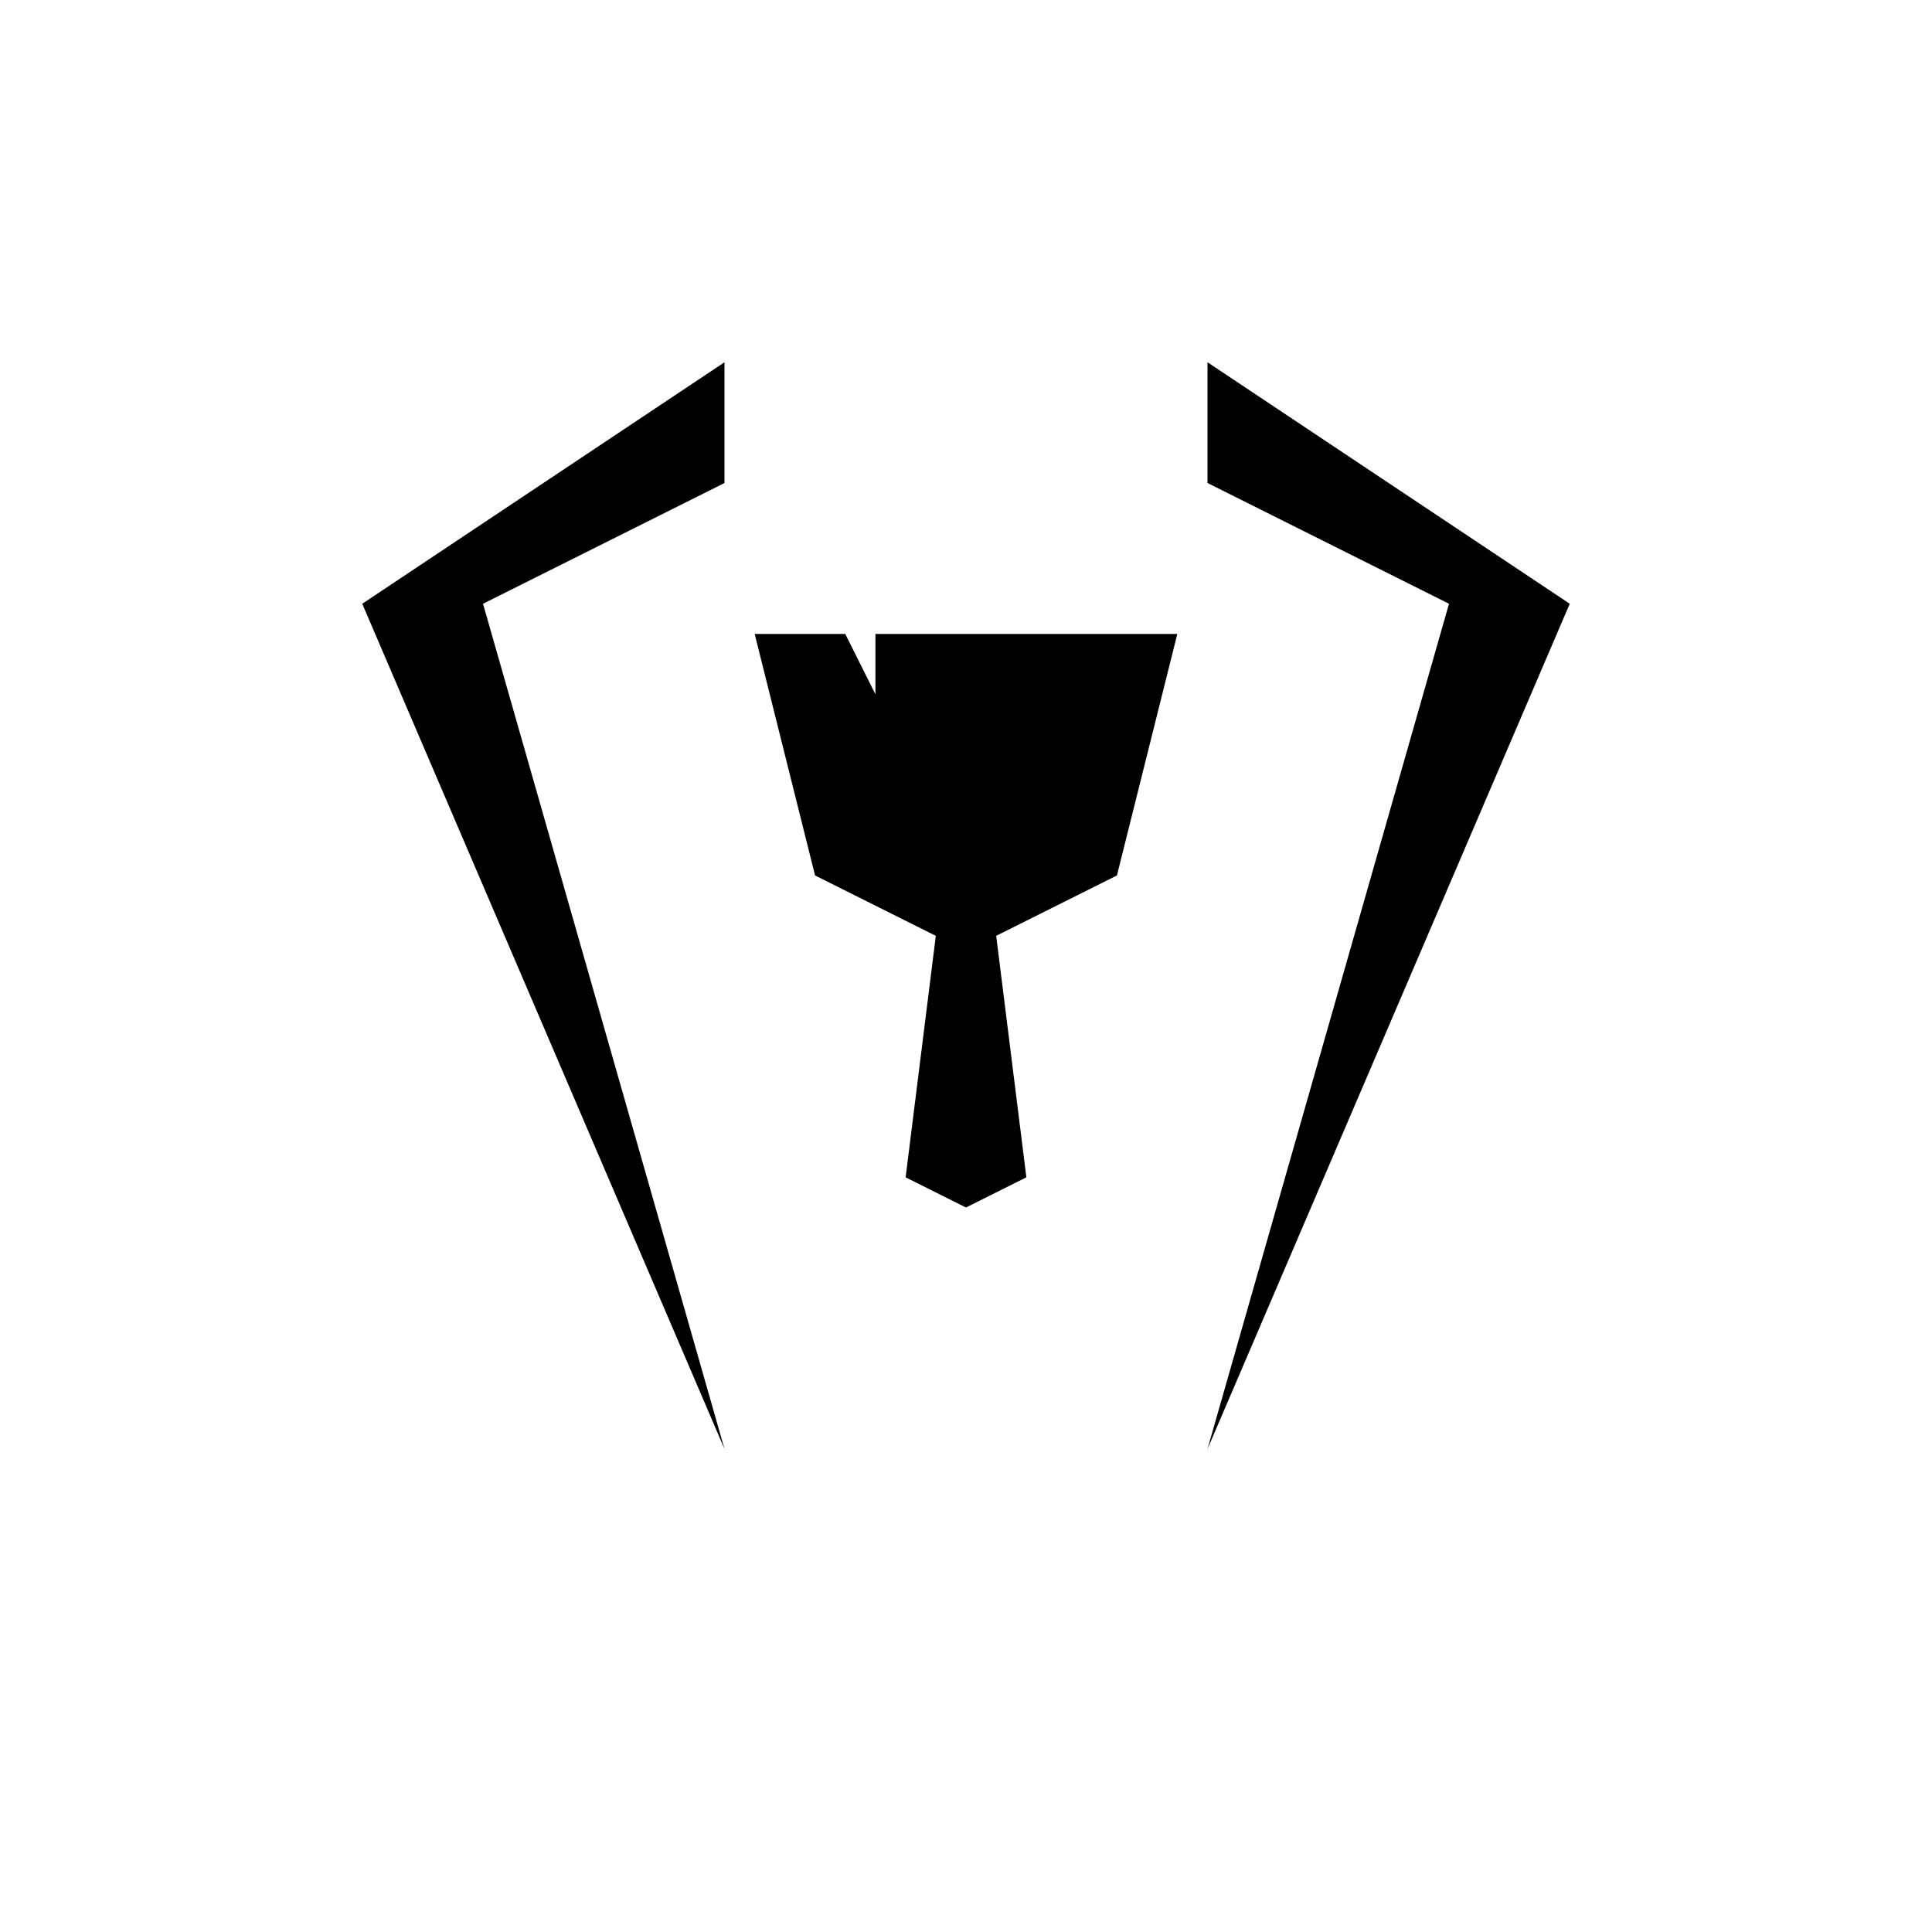
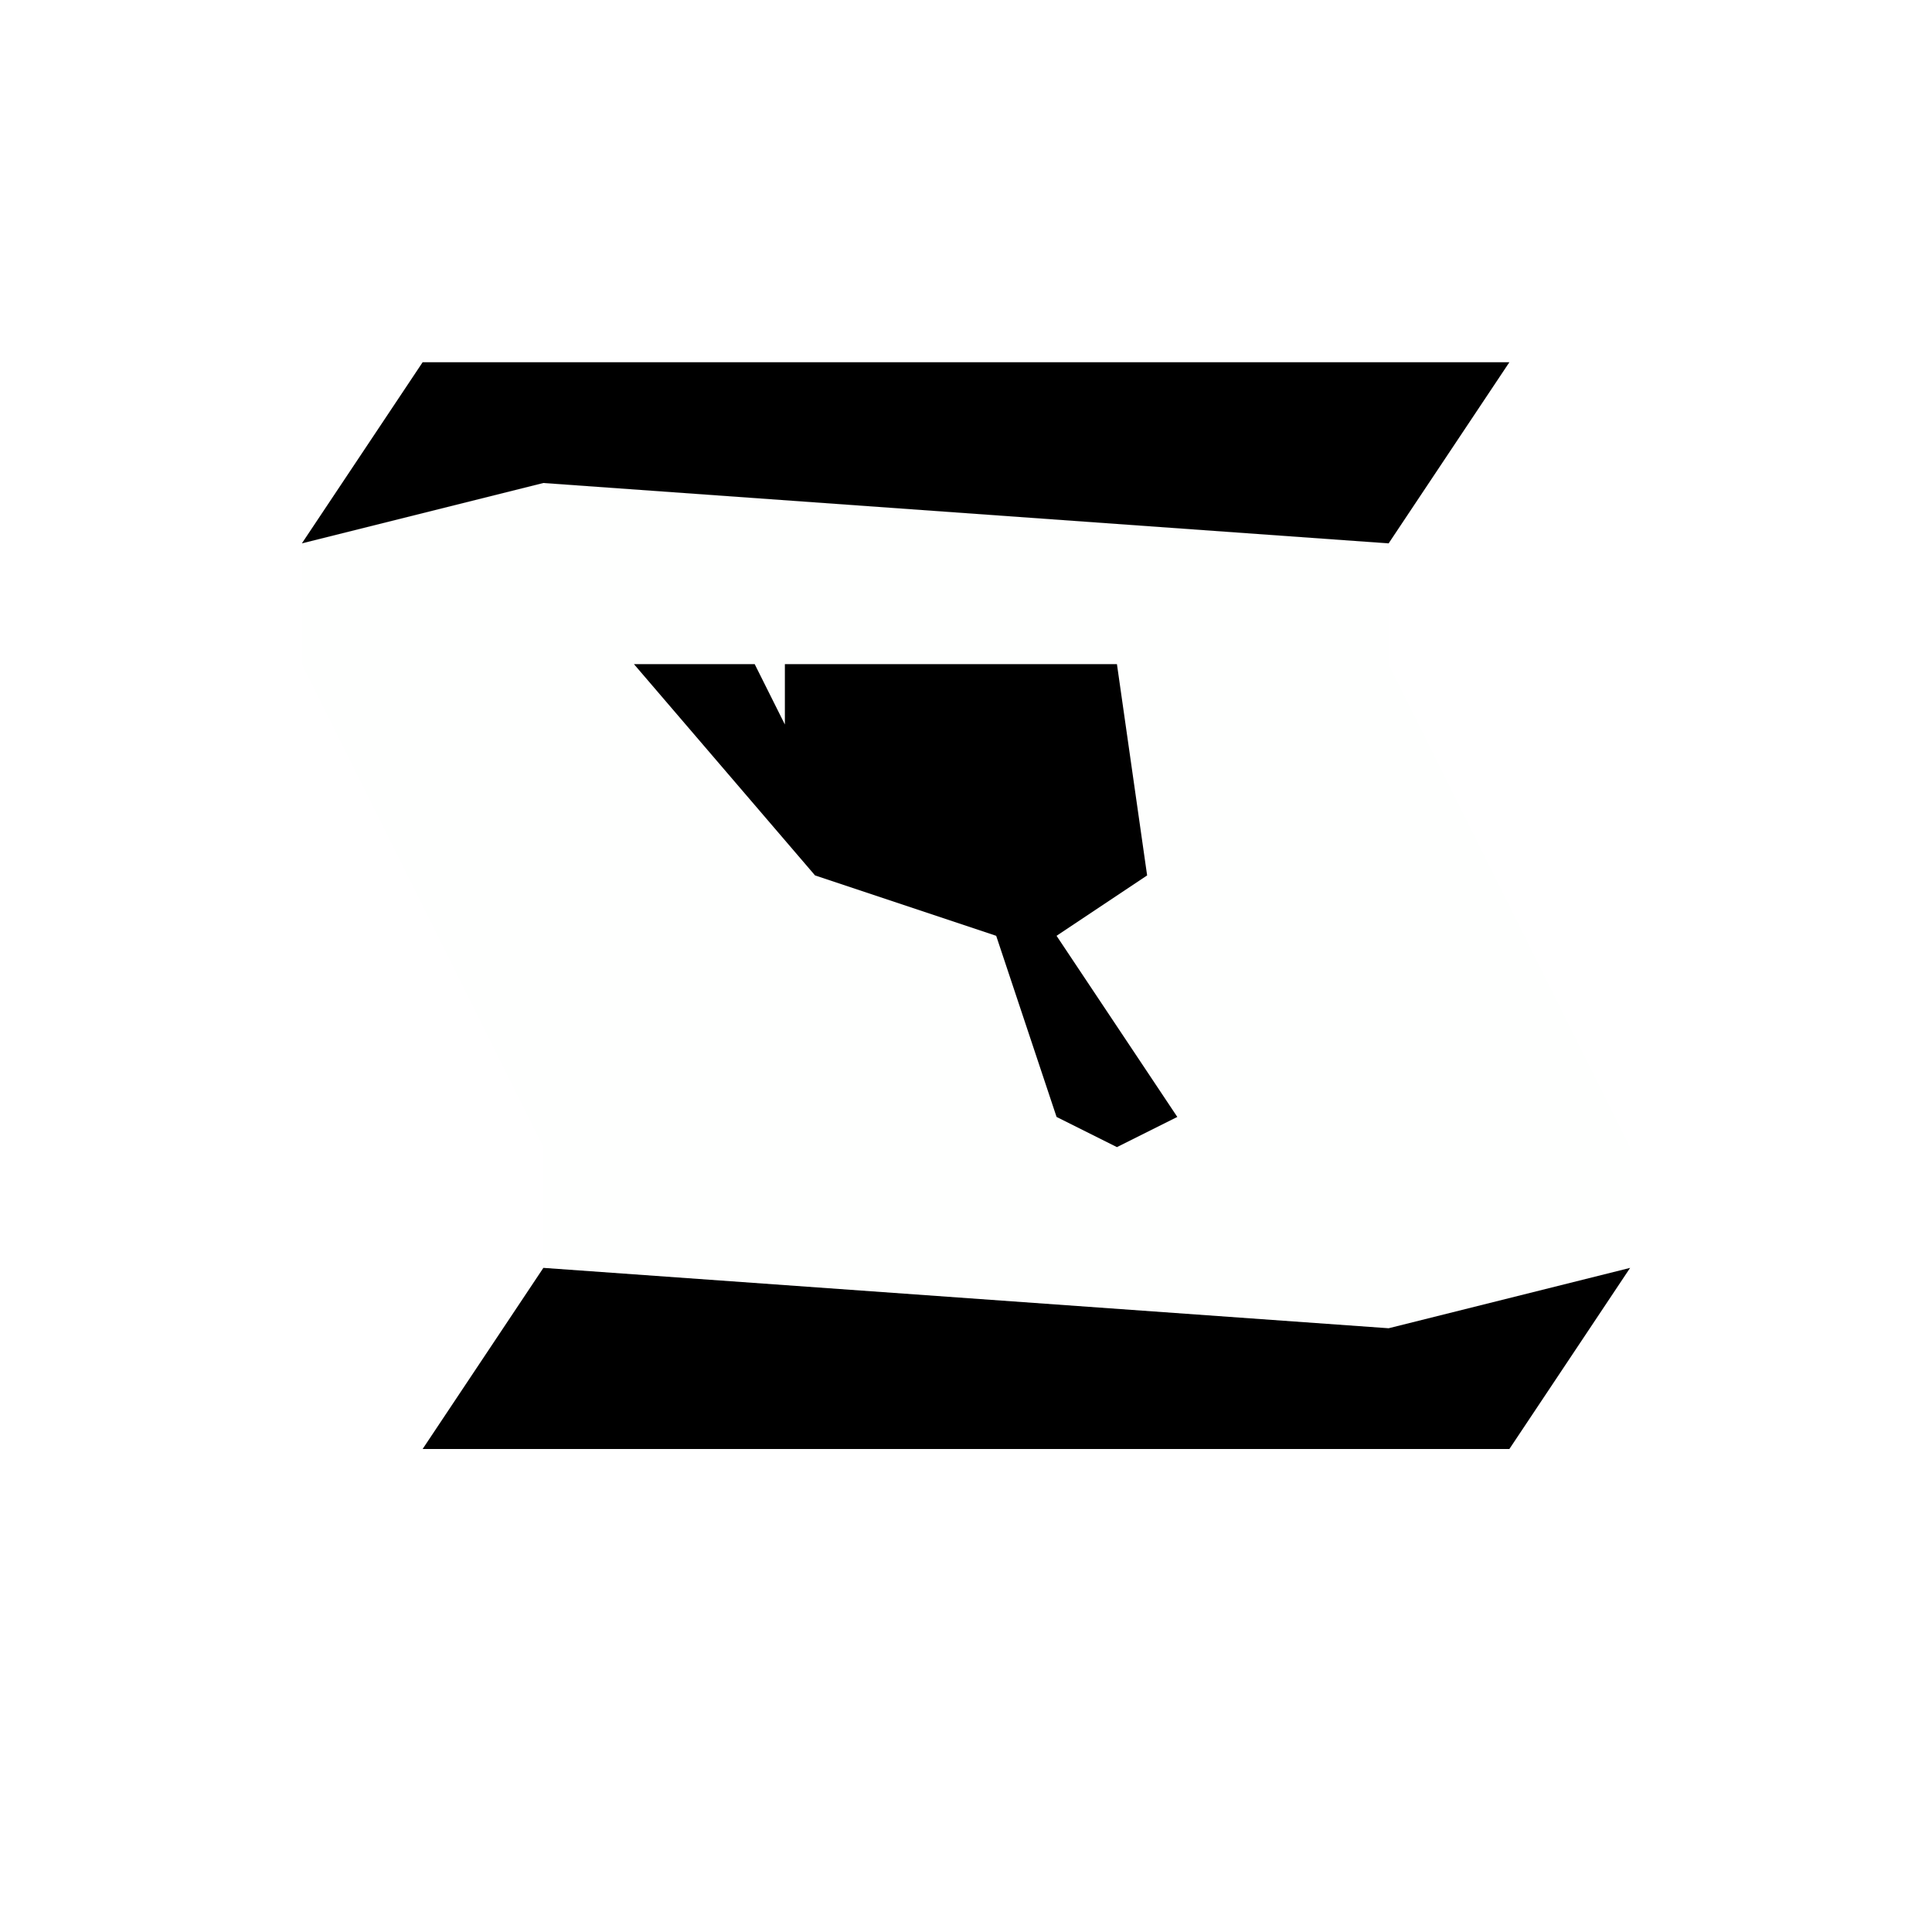
<svg xmlns="http://www.w3.org/2000/svg" width="100%" height="100%" viewBox="0 0 1024 1024" version="1.1" xml:space="preserve" style="fill-rule:evenodd;clip-rule:evenodd;stroke-linejoin:round;stroke-miterlimit:2;">
  <g id="Speech">
-     <path d="M640,768L384,768L192,320L384,192L640,192L832,320L640,768Z" style="fill:rgb(254,255,254);" />
-     <path d="M256,320L384,768L192,320L384,192L384,256L256,320Z" />
-     <path d="M768,320L640,768L832,320L640,192L640,256L768,320Z" />
+     <g id="Speech1" transform="matrix(-1.2,0,0,1.2,1126.4,220.8)">
+       <path d="M805.333,109.333L698.667,322.667L698.667,376L752,456L272,456L218.667,376L218.667,322.667L325.333,109.333L325.333,56L272,-24L752,-24L805.333,56L805.333,109.333Z" style="fill:rgb(254,255,254);" />
+     </g>
+     <path d="M864,672L800,768L224,768L288,672L736,704L864,672Z" />
+     <path d="M288,256L160,288L224,192L800,192L736,288L288,256Z" />
    <g id="Rebrand" transform="matrix(0.4,0,0,0.4,307.2,361.6)">
-       <path d="M432,656L472,336L312,256L232,-64L352,-64L392,16L392,-64L792,-64L712,256L552,336L592,656L512,696L432,656Z" />
+       <path d="M632,576L552,336L312,256L72,-24L232,-24L272,56L272,-24L712,-24L752,256L632,336L792,576L712,616L632,576Z" />
    </g>
  </g>
</svg>
